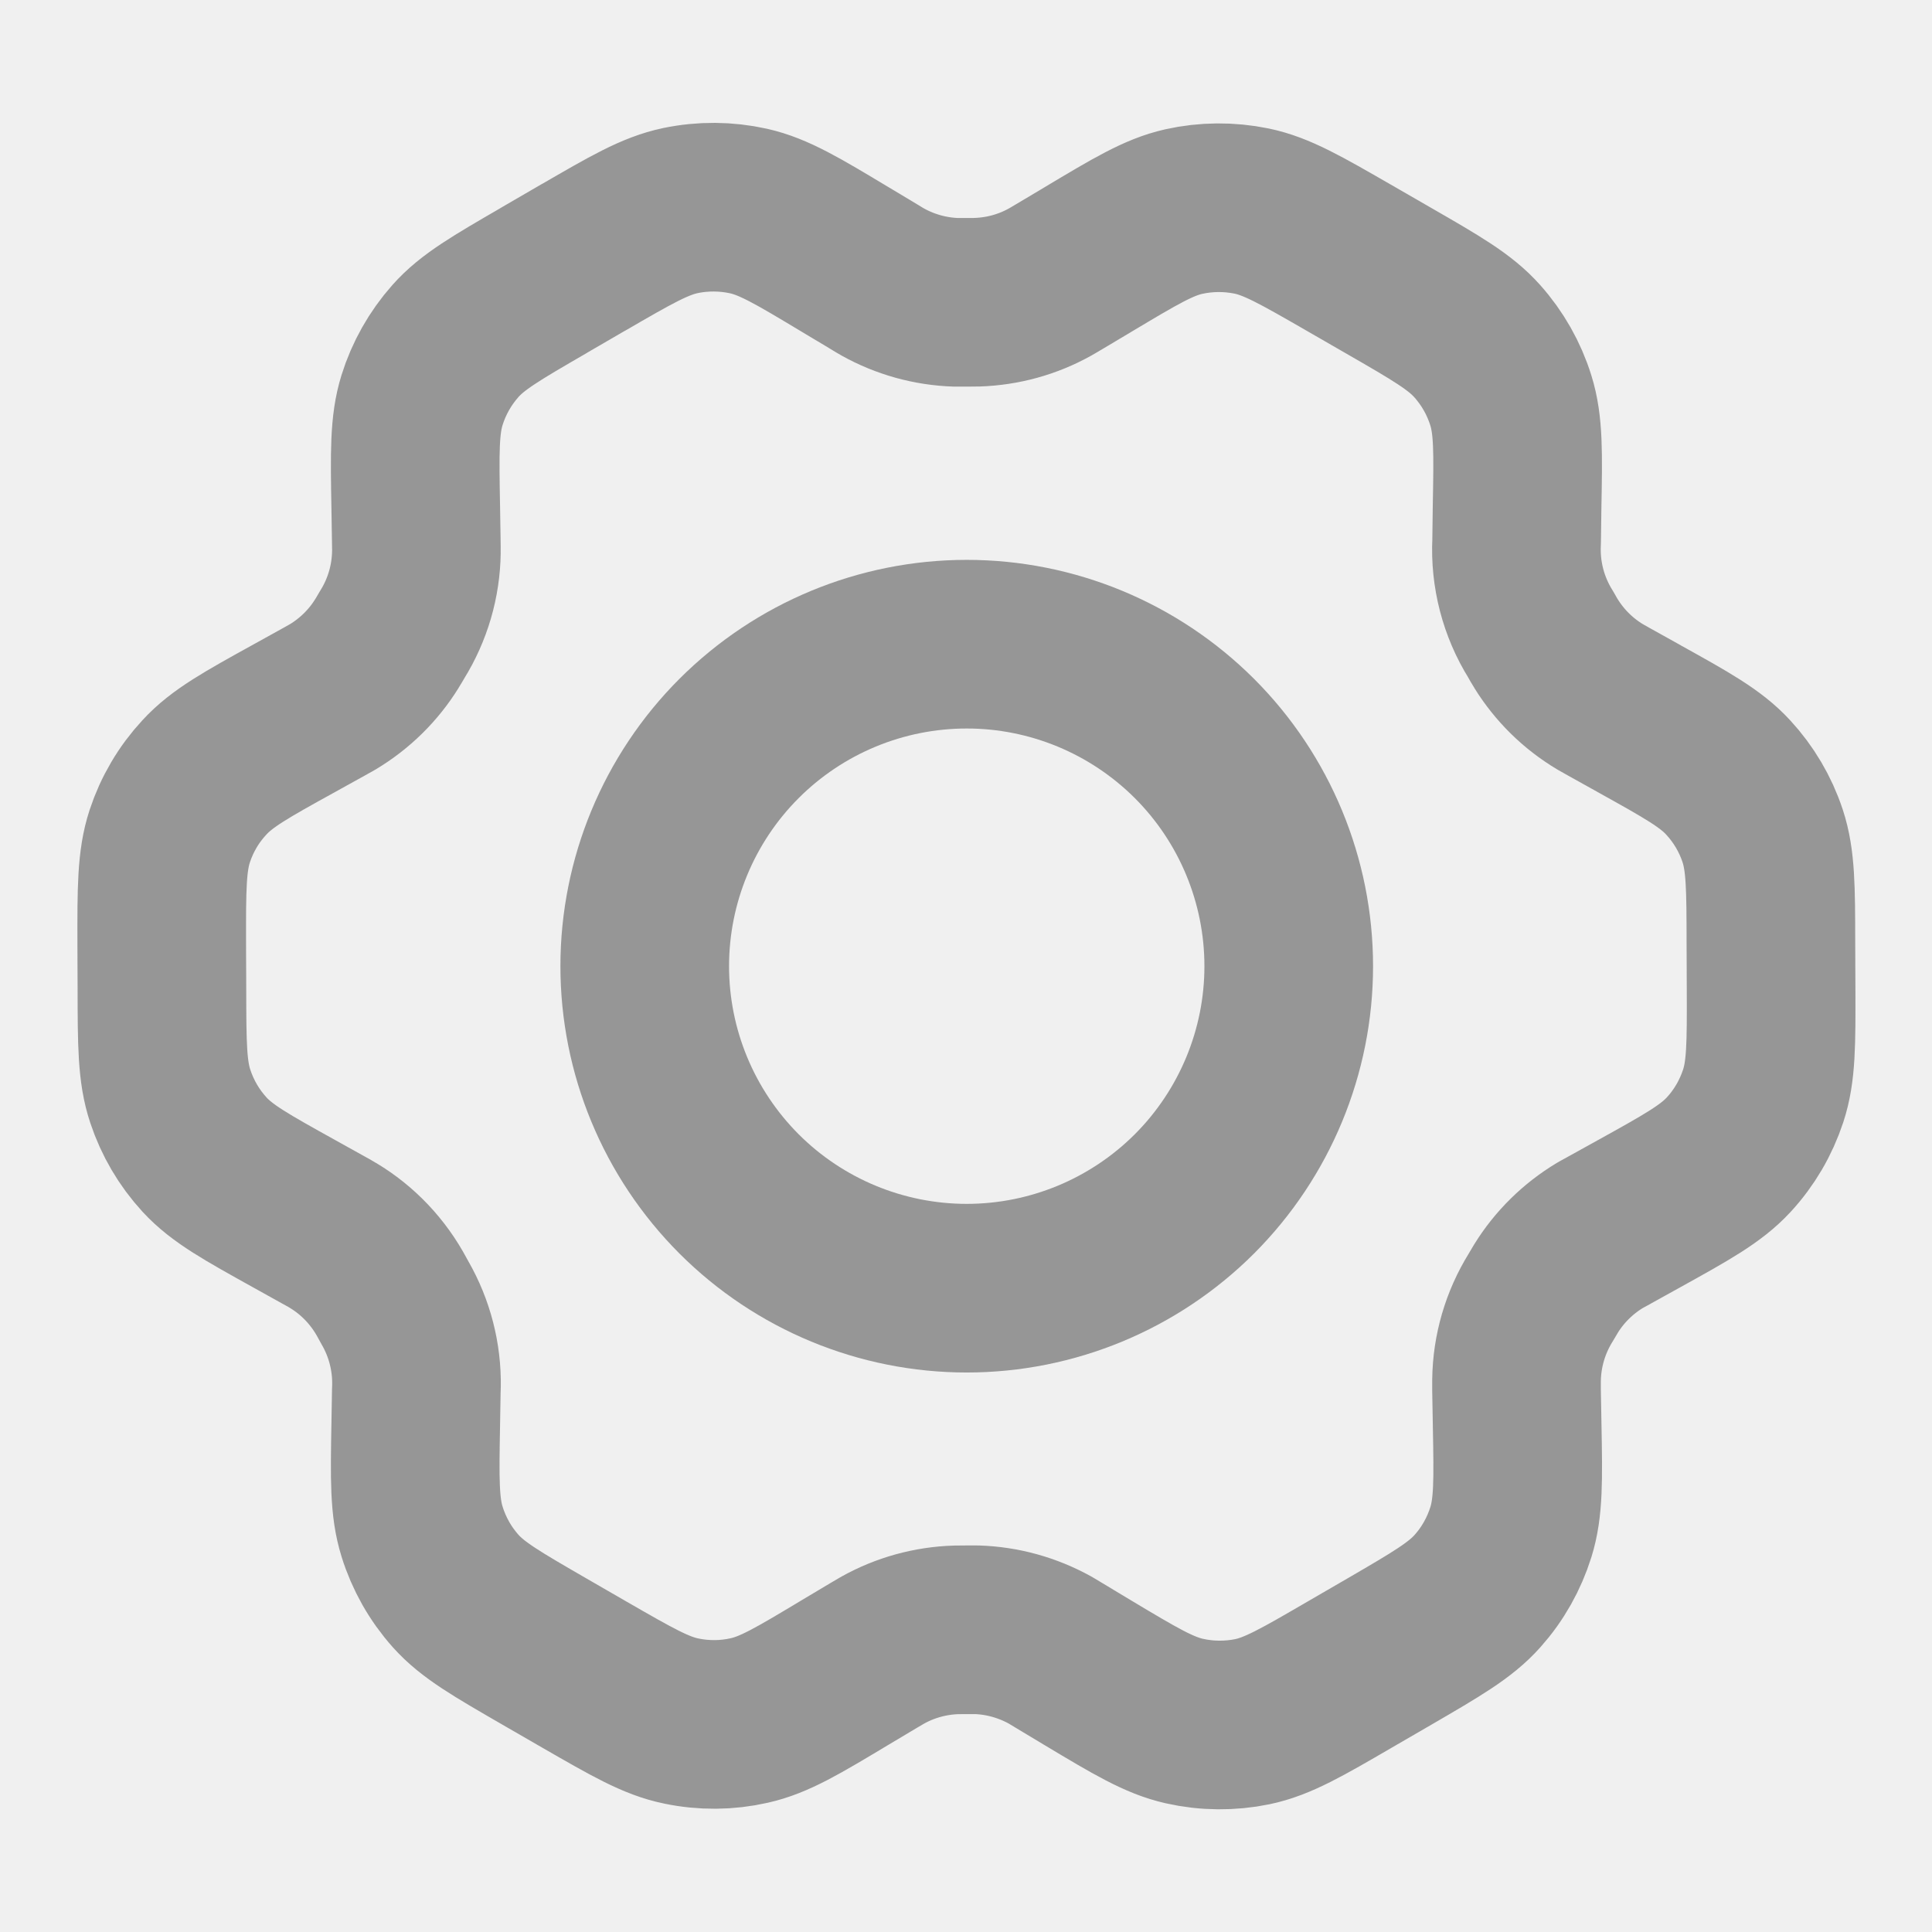
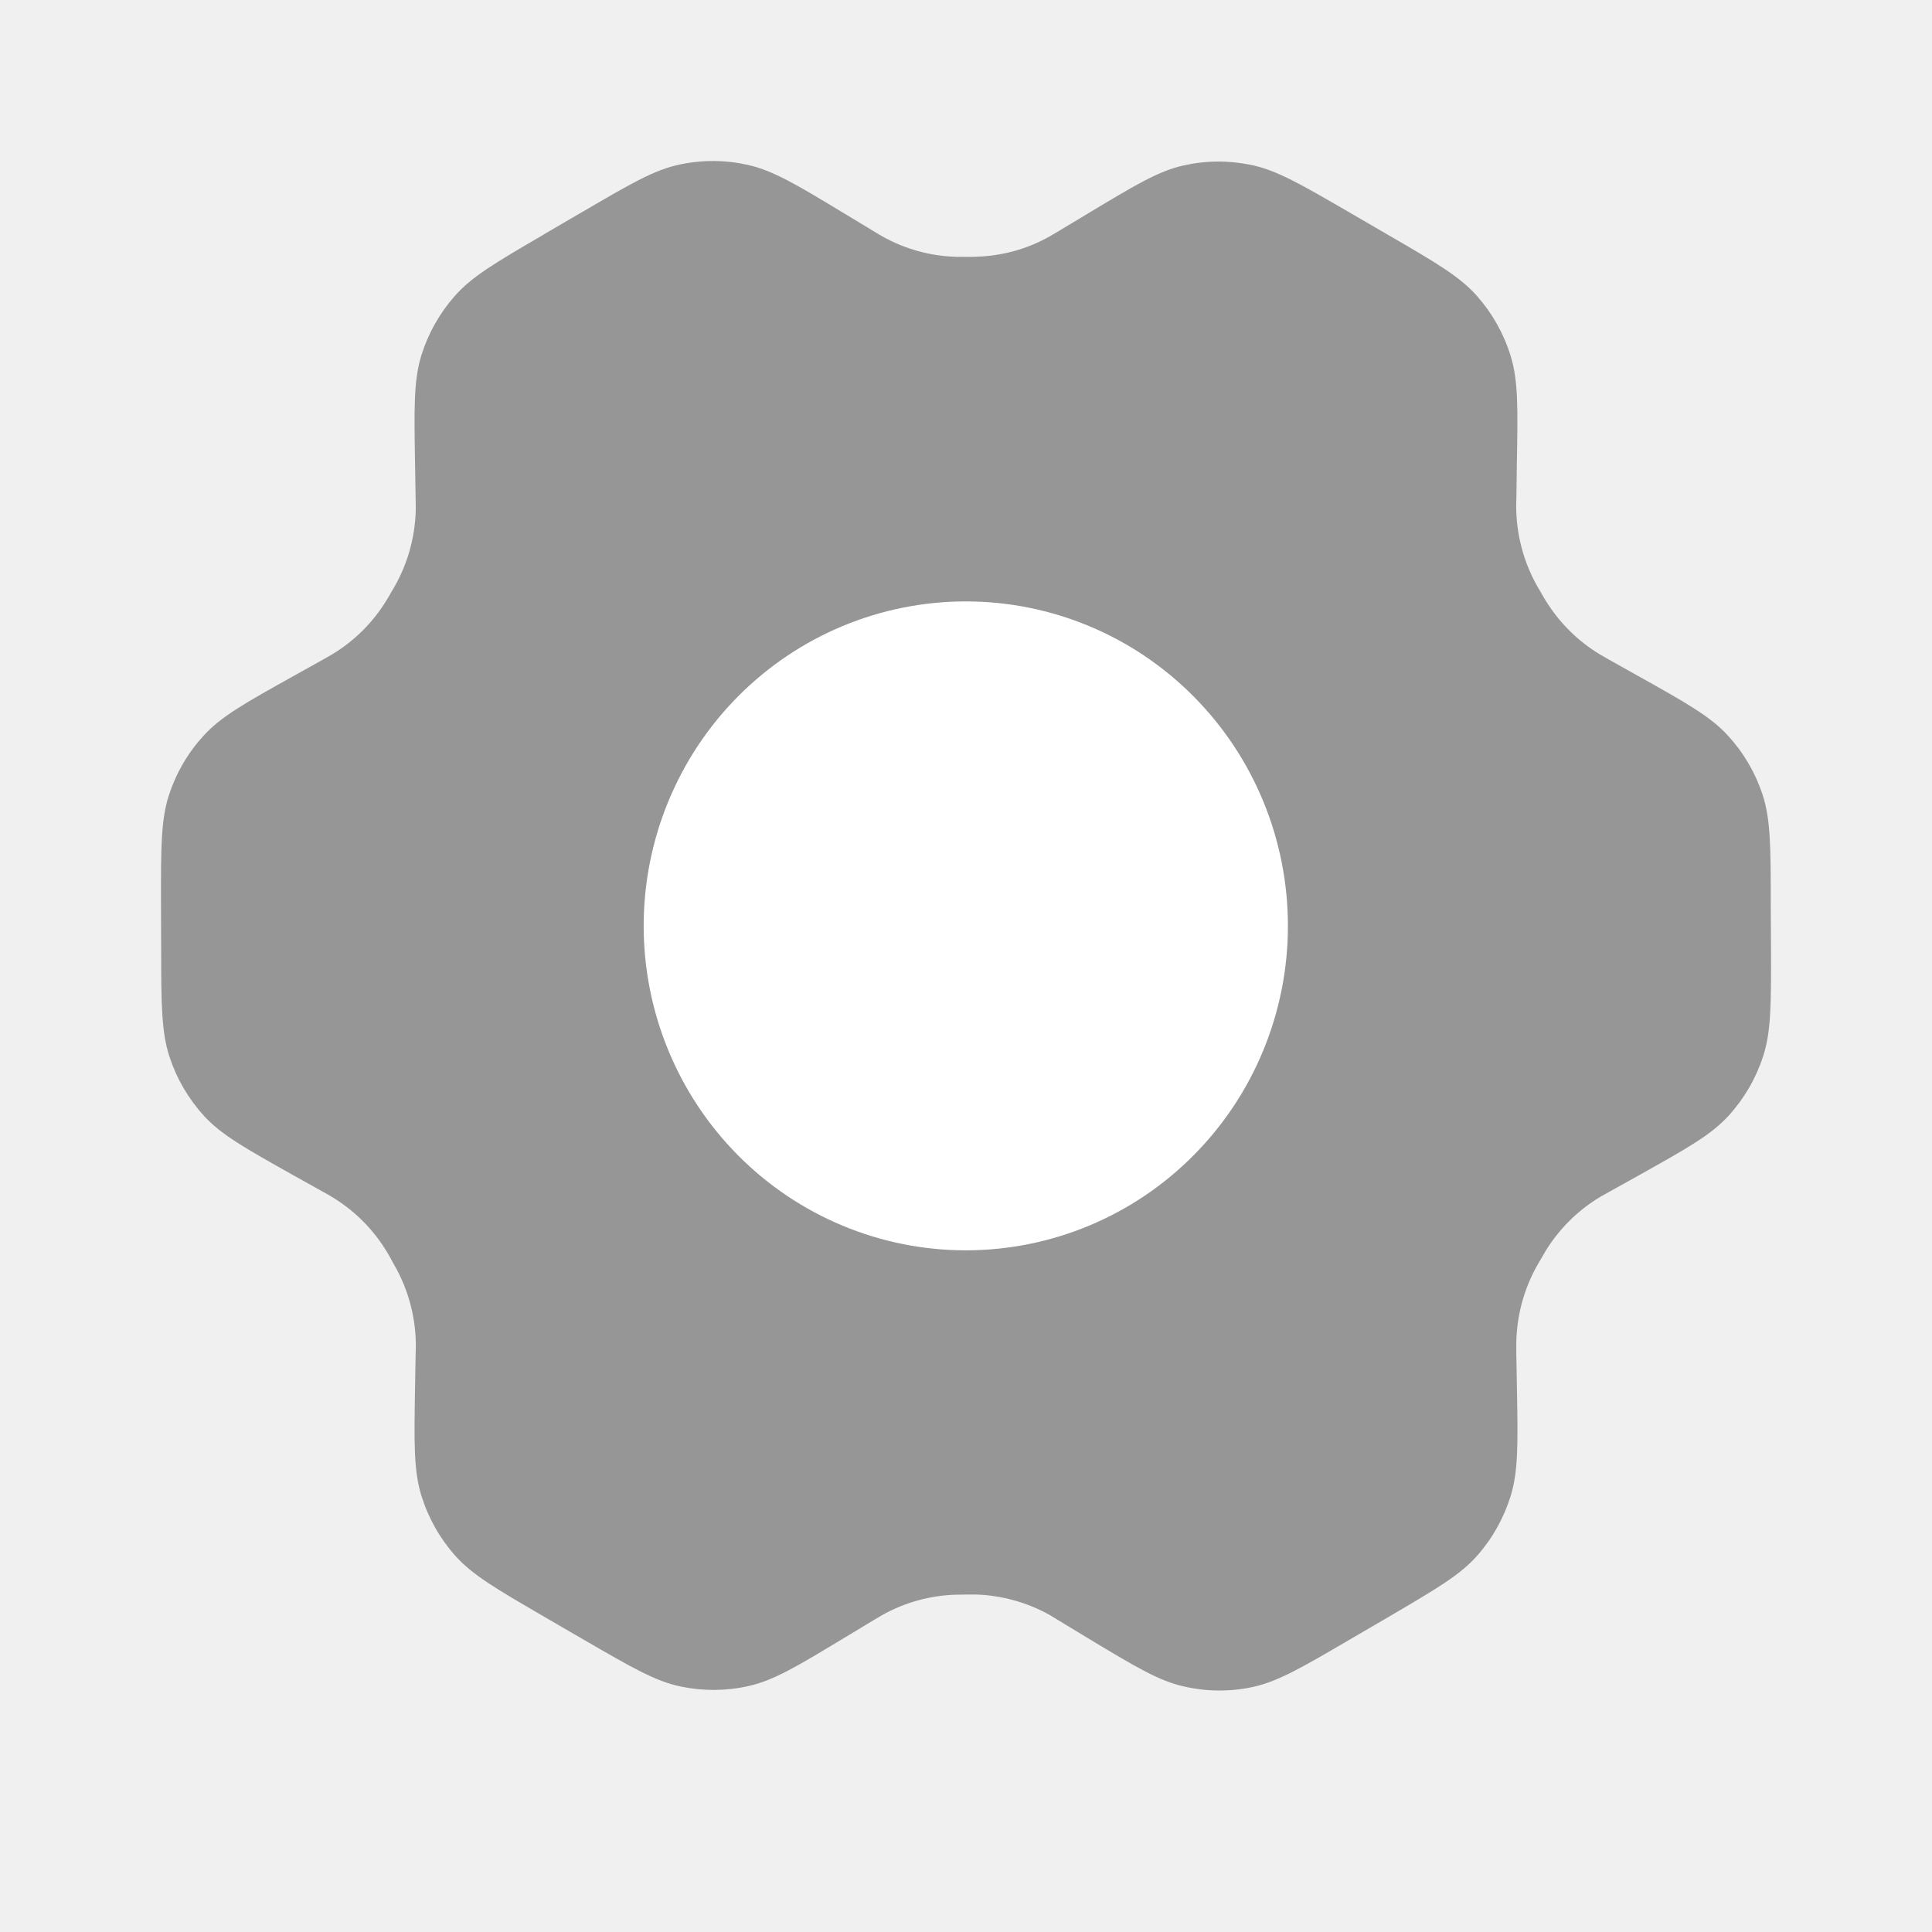
- <svg xmlns="http://www.w3.org/2000/svg" width="21" height="21" viewBox="0 0 21 21" fill="none">
-   <path d="M17.811 7.808L17.491 7.63L17.392 7.574C17.153 7.431 16.952 7.233 16.805 6.996C16.79 6.973 16.776 6.947 16.748 6.898C16.559 6.596 16.467 6.242 16.485 5.886L16.49 5.514C16.501 4.919 16.506 4.62 16.422 4.352C16.348 4.114 16.223 3.894 16.057 3.708C15.87 3.498 15.61 3.348 15.089 3.048L14.657 2.799C14.139 2.501 13.879 2.351 13.604 2.294C13.36 2.244 13.109 2.246 12.866 2.3C12.592 2.362 12.336 2.516 11.824 2.822L11.821 2.824L11.512 3.008C11.463 3.038 11.437 3.052 11.413 3.066C11.169 3.202 10.898 3.276 10.619 3.285C10.591 3.286 10.562 3.286 10.505 3.286L10.392 3.286C10.112 3.277 9.839 3.201 9.595 3.065C9.571 3.052 9.547 3.037 9.498 3.007L9.186 2.82C8.67 2.51 8.412 2.356 8.137 2.294C7.893 2.24 7.641 2.238 7.396 2.289C7.12 2.347 6.861 2.497 6.342 2.798L6.339 2.799L5.912 3.047L5.908 3.05C5.394 3.348 5.135 3.498 4.95 3.707C4.785 3.893 4.661 4.112 4.587 4.35C4.504 4.618 4.508 4.917 4.519 5.516L4.525 5.887C4.525 5.944 4.527 5.972 4.526 5.999C4.522 6.317 4.431 6.628 4.263 6.898C4.234 6.947 4.221 6.971 4.206 6.994C4.059 7.232 3.856 7.431 3.616 7.575L3.518 7.63L3.202 7.805C2.675 8.096 2.412 8.242 2.221 8.451C2.051 8.634 1.923 8.852 1.845 9.089C1.757 9.358 1.757 9.658 1.758 10.26L1.76 10.753C1.761 11.351 1.762 11.649 1.851 11.916C1.929 12.152 2.056 12.368 2.224 12.551C2.415 12.758 2.676 12.903 3.198 13.193L3.511 13.367C3.565 13.397 3.592 13.411 3.617 13.427C3.892 13.591 4.115 13.828 4.265 14.11L4.323 14.215C4.471 14.494 4.541 14.808 4.525 15.123L4.519 15.48C4.508 16.08 4.504 16.381 4.588 16.649C4.662 16.887 4.786 17.107 4.953 17.294C5.14 17.503 5.401 17.653 5.92 17.953L6.353 18.203C6.871 18.501 7.13 18.651 7.406 18.707C7.65 18.758 7.901 18.756 8.144 18.701C8.418 18.64 8.675 18.486 9.188 18.178L9.498 17.993L9.597 17.935C9.84 17.8 10.112 17.725 10.391 17.716L10.505 17.715H10.618C10.896 17.724 11.169 17.8 11.415 17.936L11.495 17.984L11.824 18.182C12.34 18.491 12.598 18.645 12.873 18.707C13.117 18.762 13.369 18.764 13.613 18.714C13.889 18.656 14.15 18.505 14.669 18.203L15.102 17.952C15.616 17.653 15.874 17.503 16.06 17.294C16.226 17.108 16.349 16.889 16.423 16.652C16.506 16.385 16.502 16.089 16.491 15.499L16.484 15.114V15.003C16.488 14.685 16.579 14.374 16.747 14.103L16.804 14.007C16.951 13.769 17.154 13.57 17.394 13.426L17.491 13.373L17.492 13.372L17.808 13.197C18.335 12.905 18.598 12.759 18.79 12.551C18.96 12.367 19.087 12.149 19.165 11.912C19.253 11.645 19.253 11.346 19.251 10.751L19.249 10.249C19.248 9.651 19.247 9.352 19.159 9.085C19.081 8.849 18.953 8.633 18.785 8.451C18.595 8.244 18.334 8.099 17.812 7.809L17.811 7.808Z" stroke="#111111" stroke-opacity="0.4" stroke-width="1.833" stroke-linecap="round" stroke-linejoin="round" />
-   <path d="M7.008 10.502C7.008 11.43 7.377 12.32 8.033 12.977C8.689 13.633 9.58 14.002 10.508 14.002C11.436 14.002 12.326 13.633 12.983 12.977C13.639 12.32 14.008 11.43 14.008 10.502C14.008 9.574 13.639 8.683 12.983 8.027C12.326 7.371 11.436 7.002 10.508 7.002C9.58 7.002 8.689 7.371 8.033 8.027C7.377 8.683 7.008 9.574 7.008 10.502Z" stroke="#111111" stroke-opacity="0.4" stroke-width="1.833" stroke-linecap="round" stroke-linejoin="round" />
+ <svg xmlns="http://www.w3.org/2000/svg" width="24" height="24" viewBox="0 0 24 24" fill="none">
+   <path d="M20.353 8.399L19.987 8.194L19.874 8.129C19.601 7.964 19.371 7.736 19.203 7.464C19.186 7.437 19.169 7.408 19.137 7.351C18.922 7.003 18.817 6.596 18.837 6.185L18.843 5.757C18.855 5.072 18.861 4.727 18.765 4.419C18.68 4.144 18.538 3.892 18.348 3.677C18.134 3.435 17.837 3.262 17.242 2.917L16.748 2.63C16.155 2.286 15.858 2.114 15.543 2.049C15.265 1.991 14.977 1.993 14.7 2.056C14.387 2.126 14.094 2.304 13.508 2.656L13.505 2.658L13.151 2.871C13.095 2.905 13.066 2.921 13.038 2.937C12.76 3.094 12.45 3.179 12.131 3.189C12.099 3.191 12.066 3.191 12.001 3.191L11.871 3.19C11.552 3.18 11.239 3.093 10.96 2.936C10.932 2.921 10.905 2.904 10.849 2.87L10.492 2.654C9.903 2.298 9.608 2.12 9.293 2.049C9.014 1.986 8.726 1.984 8.447 2.043C8.13 2.109 7.834 2.282 7.241 2.629L7.238 2.63L6.75 2.915L6.745 2.919C6.157 3.262 5.862 3.435 5.65 3.676C5.461 3.89 5.319 4.142 5.234 4.416C5.139 4.725 5.144 5.07 5.156 5.759L5.163 6.186C5.163 6.252 5.166 6.284 5.165 6.315C5.16 6.681 5.056 7.039 4.864 7.35C4.831 7.407 4.816 7.435 4.799 7.461C4.631 7.735 4.399 7.965 4.124 8.13L4.012 8.194L3.651 8.395C3.049 8.731 2.747 8.899 2.529 9.139C2.335 9.35 2.189 9.601 2.099 9.875C1.999 10.184 1.999 10.53 2 11.223L2.002 11.79C2.003 12.479 2.005 12.822 2.106 13.129C2.195 13.401 2.341 13.65 2.533 13.861C2.751 14.099 3.05 14.266 3.647 14.601L4.005 14.801C4.066 14.835 4.097 14.852 4.126 14.87C4.439 15.059 4.695 15.331 4.866 15.657L4.933 15.778C5.102 16.099 5.182 16.46 5.163 16.824L5.156 17.234C5.144 17.925 5.139 18.272 5.235 18.581C5.32 18.855 5.462 19.108 5.653 19.323C5.867 19.565 6.165 19.737 6.759 20.083L7.253 20.37C7.846 20.713 8.142 20.886 8.458 20.951C8.736 21.009 9.023 21.007 9.301 20.944C9.615 20.874 9.908 20.696 10.495 20.342L10.849 20.128L10.963 20.061C11.241 19.906 11.551 19.82 11.87 19.81L12 19.808H12.13C12.448 19.819 12.76 19.906 13.04 20.062L13.132 20.118L13.508 20.346C14.099 20.702 14.393 20.88 14.708 20.95C14.986 21.014 15.275 21.017 15.554 20.958C15.869 20.892 16.167 20.718 16.761 20.371L17.256 20.082C17.844 19.737 18.139 19.565 18.351 19.324C18.541 19.109 18.681 18.857 18.766 18.584C18.861 18.277 18.856 17.935 18.844 17.256L18.836 16.813V16.685C18.841 16.318 18.945 15.96 19.137 15.649L19.201 15.538C19.37 15.264 19.602 15.034 19.877 14.869L19.987 14.807L19.989 14.806L20.35 14.605C20.952 14.268 21.253 14.101 21.472 13.861C21.666 13.649 21.812 13.398 21.901 13.125C22.002 12.818 22.002 12.473 22 11.788L21.997 11.21C21.997 10.521 21.995 10.177 21.895 9.87C21.805 9.598 21.659 9.349 21.466 9.139C21.249 8.901 20.951 8.734 20.355 8.4L20.353 8.399Z" fill="#111111" fill-opacity="0.4" />
+   <path d="M7.996 11.502C7.996 12.571 8.418 13.596 9.168 14.352C9.919 15.108 10.936 15.532 11.998 15.532C13.059 15.532 14.077 15.108 14.827 14.352C15.578 13.596 15.999 12.571 15.999 11.502C15.999 10.432 15.578 9.407 14.827 8.651C14.077 7.895 13.059 7.471 11.998 7.471C10.936 7.471 9.919 7.895 9.168 8.651C8.418 9.407 7.996 10.432 7.996 11.502Z" fill="white" />
</svg>
